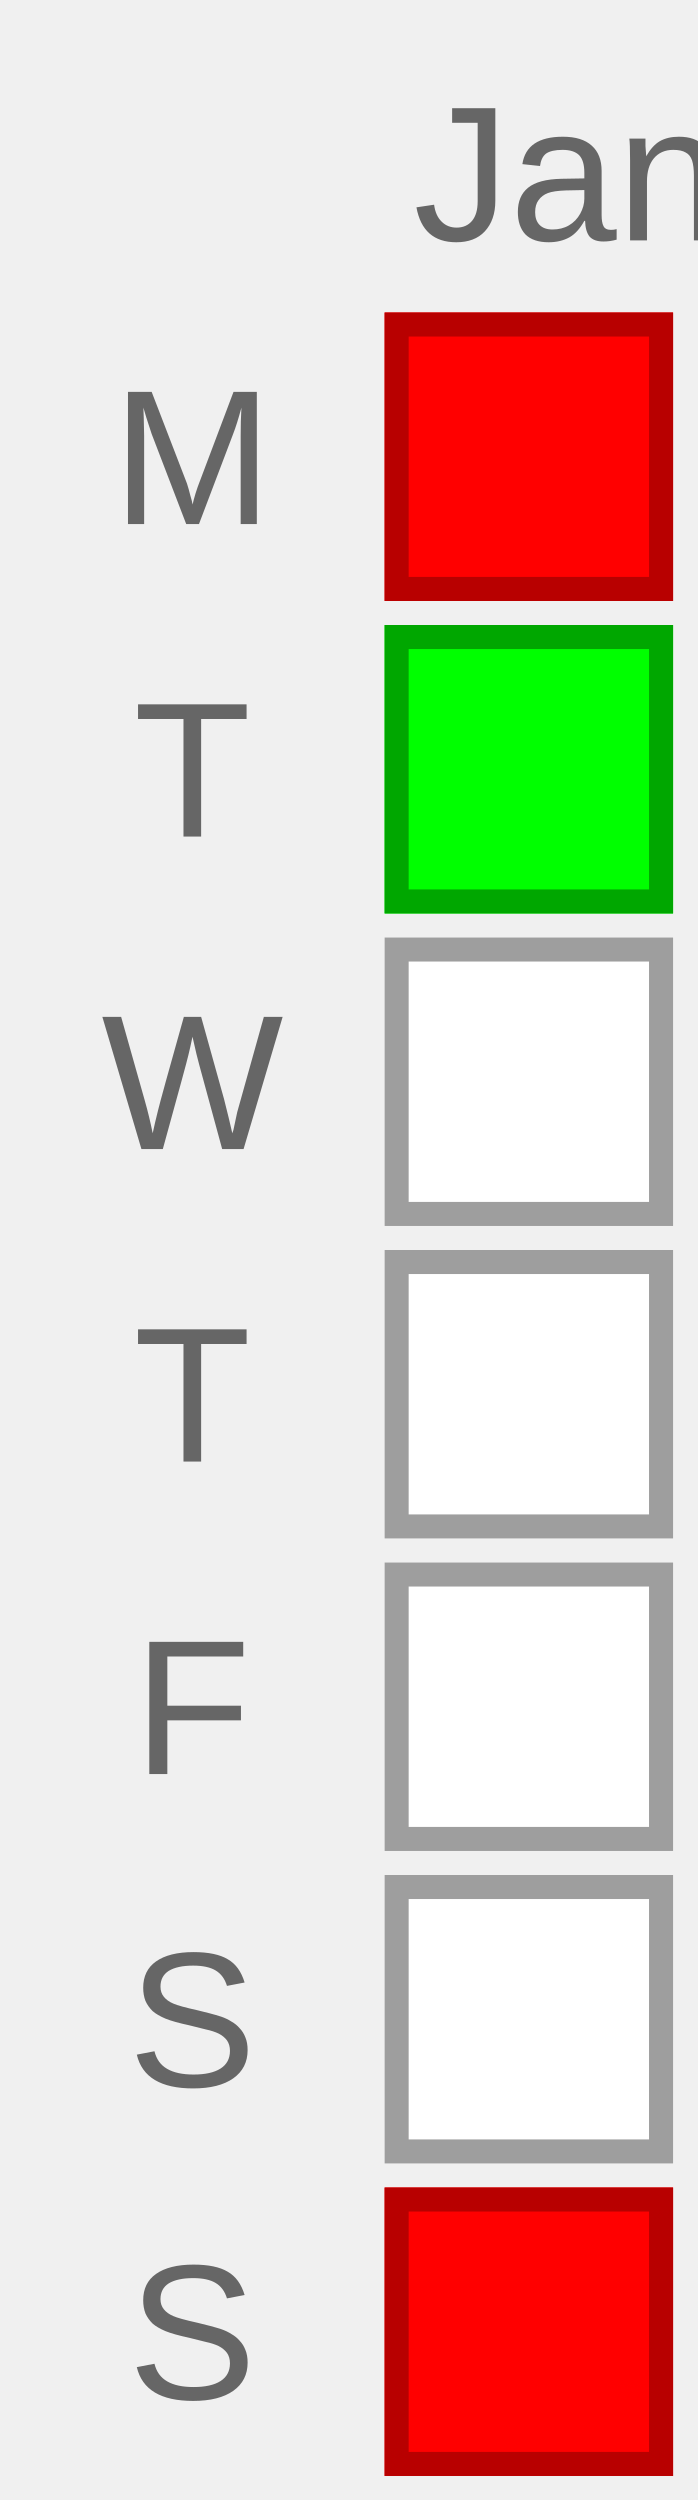
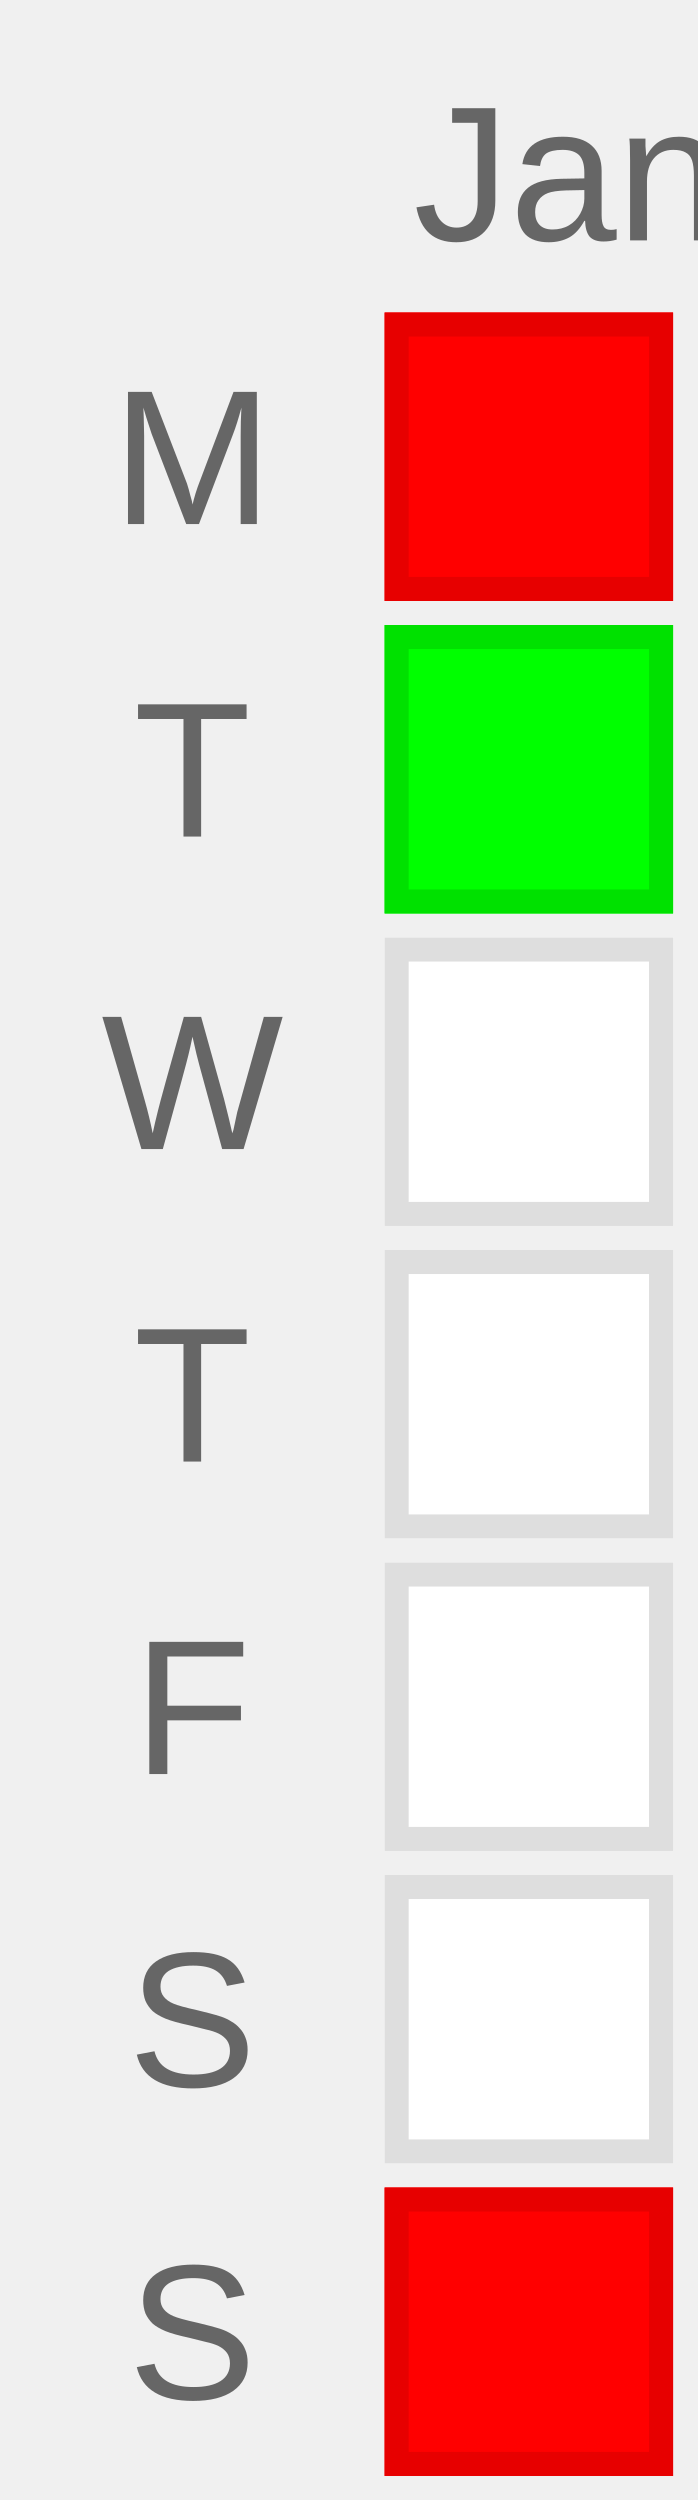
<svg xmlns="http://www.w3.org/2000/svg" width="29" height="104.0">
  <text x="8" y="21.8" text-anchor="middle" font-family="Arial, sans-serif" font-size="8" fill="#666666">M</text>
  <text x="8" y="34.8" text-anchor="middle" font-family="Arial, sans-serif" font-size="8" fill="#666666">T</text>
  <text x="8" y="47.8" text-anchor="middle" font-family="Arial, sans-serif" font-size="8" fill="#666666">W</text>
  <text x="8" y="60.8" text-anchor="middle" font-family="Arial, sans-serif" font-size="8" fill="#666666">T</text>
  <text x="8" y="73.8" text-anchor="middle" font-family="Arial, sans-serif" font-size="8" fill="#666666">F</text>
  <text x="8" y="86.8" text-anchor="middle" font-family="Arial, sans-serif" font-size="8" fill="#666666">S</text>
  <text x="8" y="99.8" text-anchor="middle" font-family="Arial, sans-serif" font-size="8" fill="#666666">S</text>
  <rect x="16" y="13.0" width="12" height="12" fill="#ff0000" />
-   <rect x="16.5" y="13.5" width="11" height="11" fill="none" stroke="#b80000" stroke-width="1" />
+   <rect x="16.5" y="13.5" width="11" height="11" fill="none" stroke="#e70000" stroke-width="1" />
  <rect x="16" y="26.0" width="12" height="12" fill="#00ff00" />
-   <rect x="16.5" y="26.5" width="11" height="11" fill="none" stroke="#00a700" stroke-width="1" />
+   <rect x="16.5" y="26.5" width="11" height="11" fill="none" stroke="#00e100" stroke-width="1" />
  <rect x="16" y="39.0" width="12" height="12" fill="#ffffff" />
-   <rect x="16.5" y="39.5" width="11" height="11" fill="none" stroke="#9e9e9e" stroke-width="1" />
+   <rect x="16.5" y="39.5" width="11" height="11" fill="none" stroke="#dedede" stroke-width="1" />
  <rect x="16" y="52.0" width="12" height="12" fill="#ffffff" />
-   <rect x="16.5" y="52.5" width="11" height="11" fill="none" stroke="#9e9e9e" stroke-width="1" />
+   <rect x="16.5" y="52.5" width="11" height="11" fill="none" stroke="#dedede" stroke-width="1" />
  <rect x="16" y="65.0" width="12" height="12" fill="#ffffff" />
-   <rect x="16.5" y="65.5" width="11" height="11" fill="none" stroke="#9e9e9e" stroke-width="1" />
+   <rect x="16.5" y="65.5" width="11" height="11" fill="none" stroke="#dedede" stroke-width="1" />
  <rect x="16" y="78.0" width="12" height="12" fill="#ffffff" />
-   <rect x="16.5" y="78.5" width="11" height="11" fill="none" stroke="#9e9e9e" stroke-width="1" />
+   <rect x="16.5" y="78.5" width="11" height="11" fill="none" stroke="#dedede" stroke-width="1" />
  <rect x="16" y="91.0" width="12" height="12" fill="#ff0000" />
-   <rect x="16.5" y="91.5" width="11" height="11" fill="none" stroke="#b80000" stroke-width="1" />
+   <rect x="16.5" y="91.5" width="11" height="11" fill="none" stroke="#e70000" stroke-width="1" />
  <text x="17.2" y="10.0" text-anchor="start" font-family="Arial, sans-serif" font-size="8" fill="#666666">Jan</text>
</svg>
